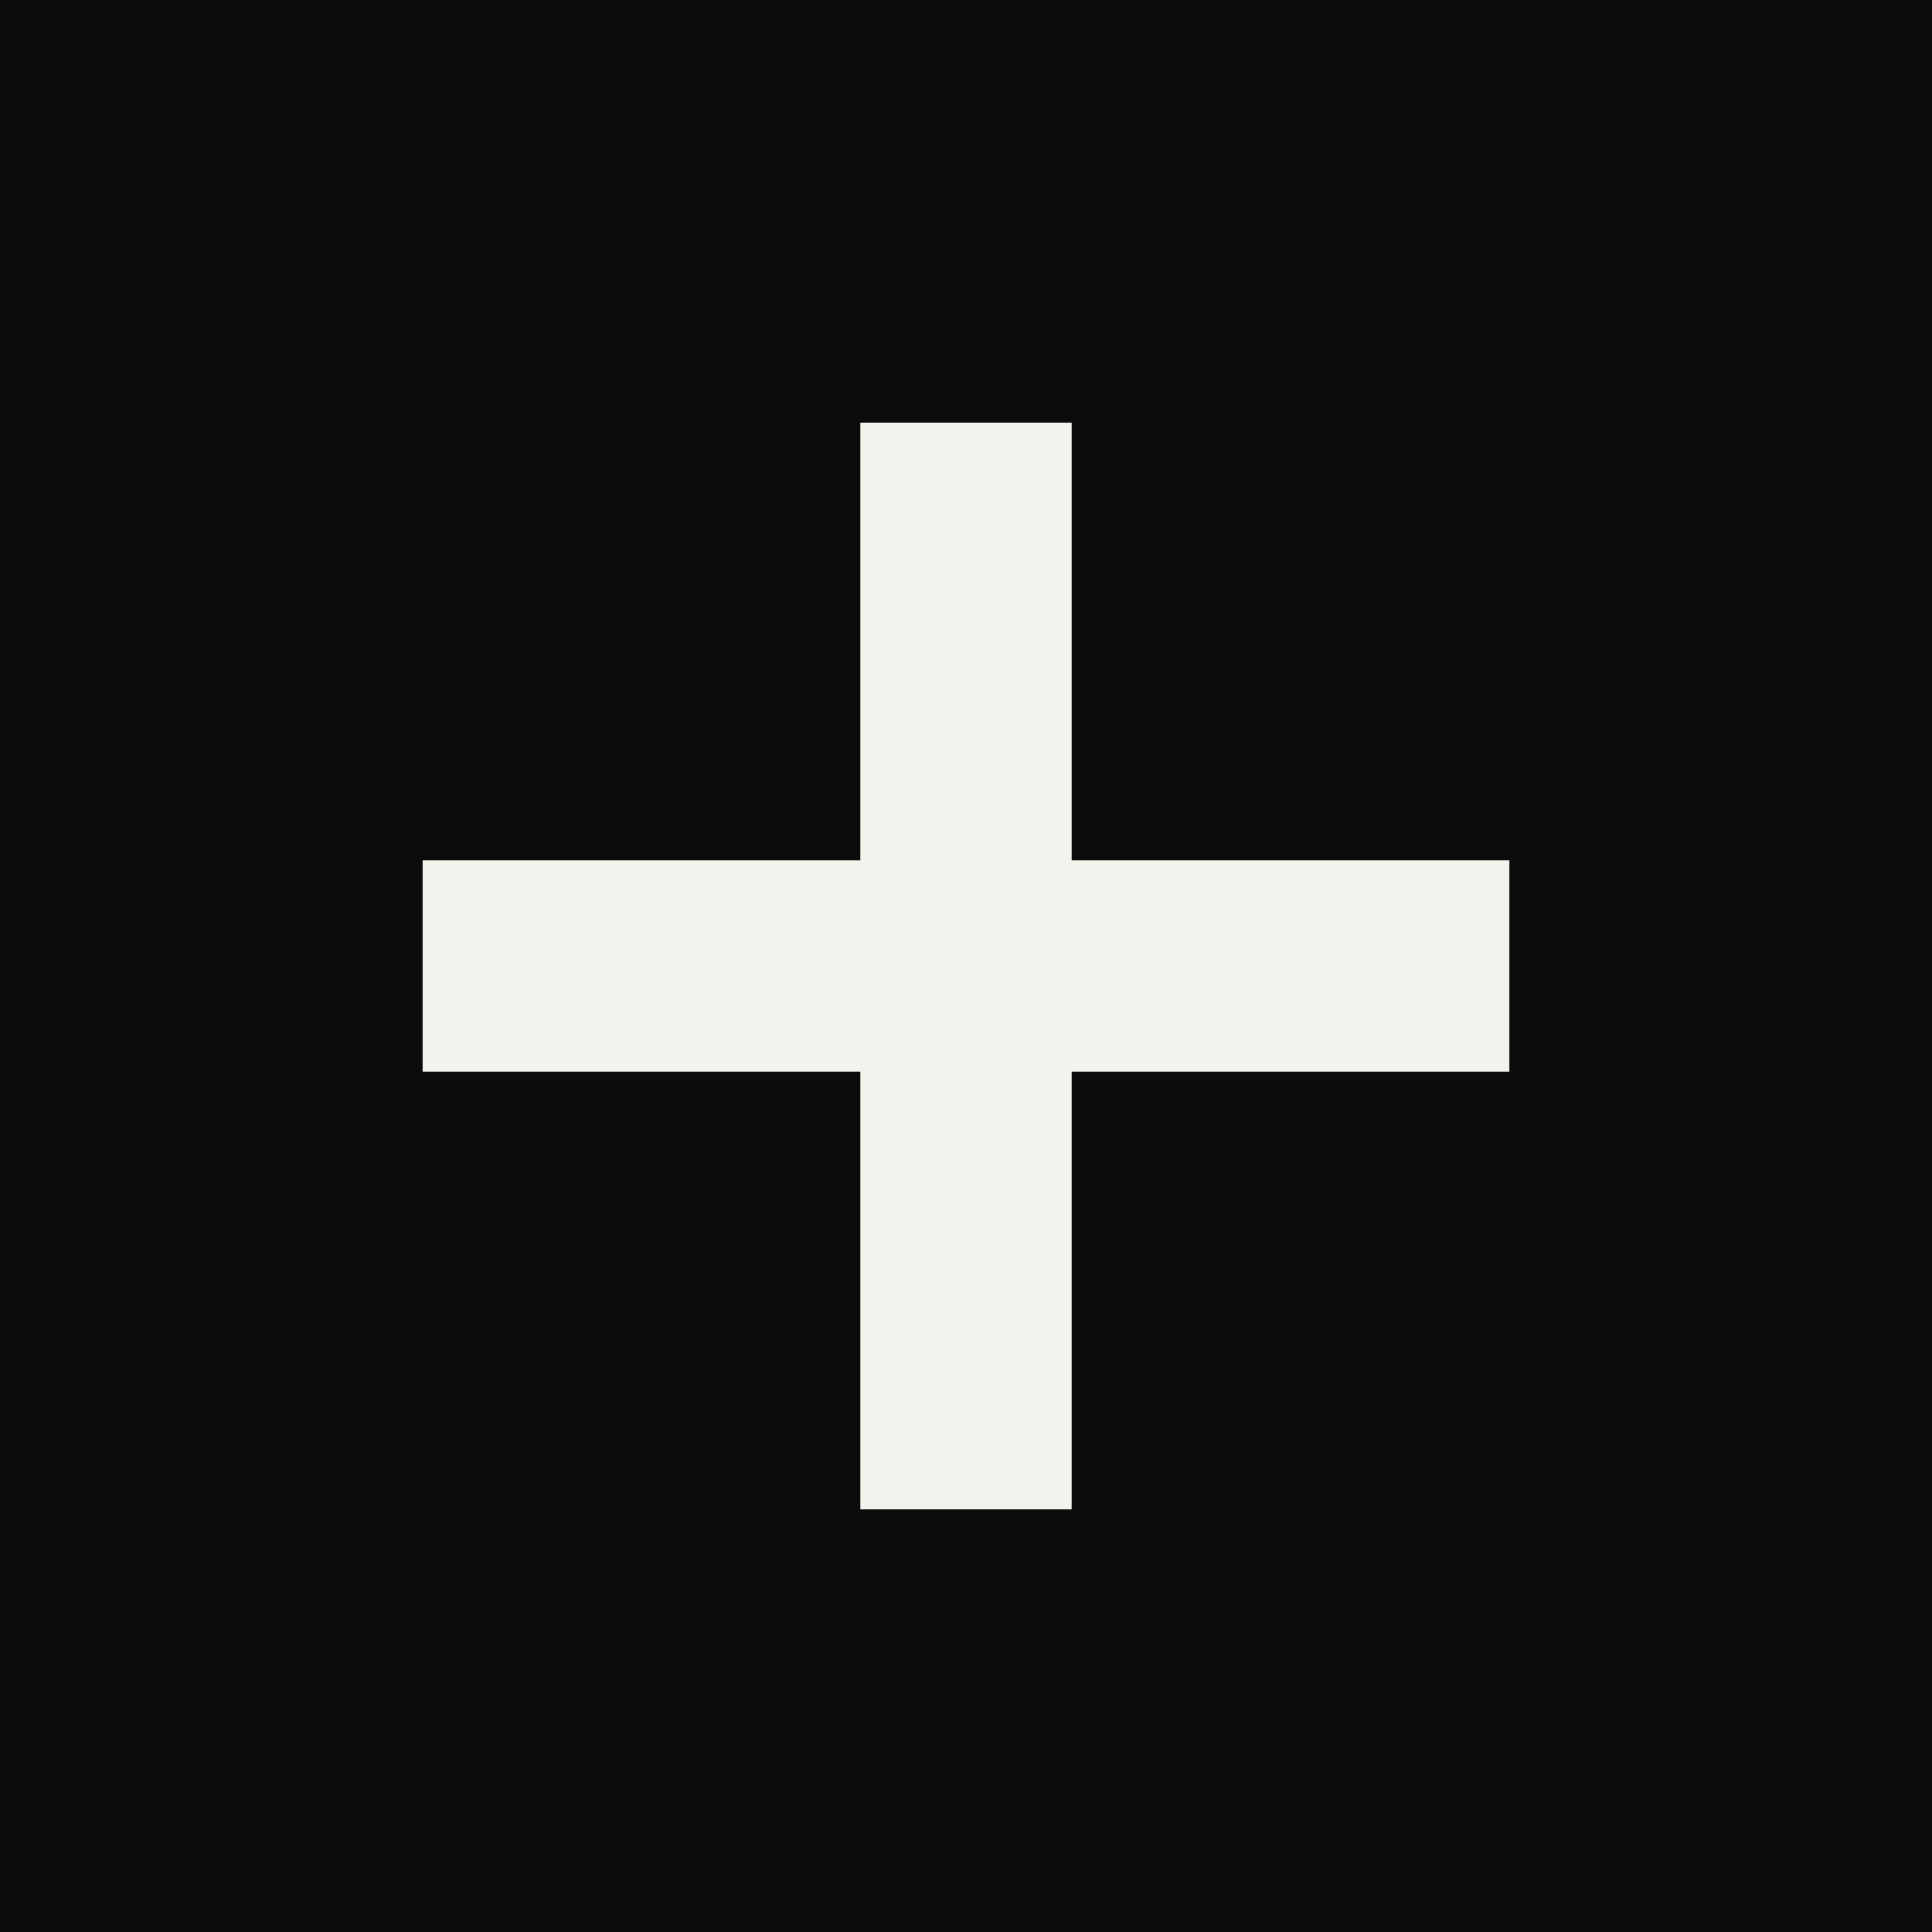
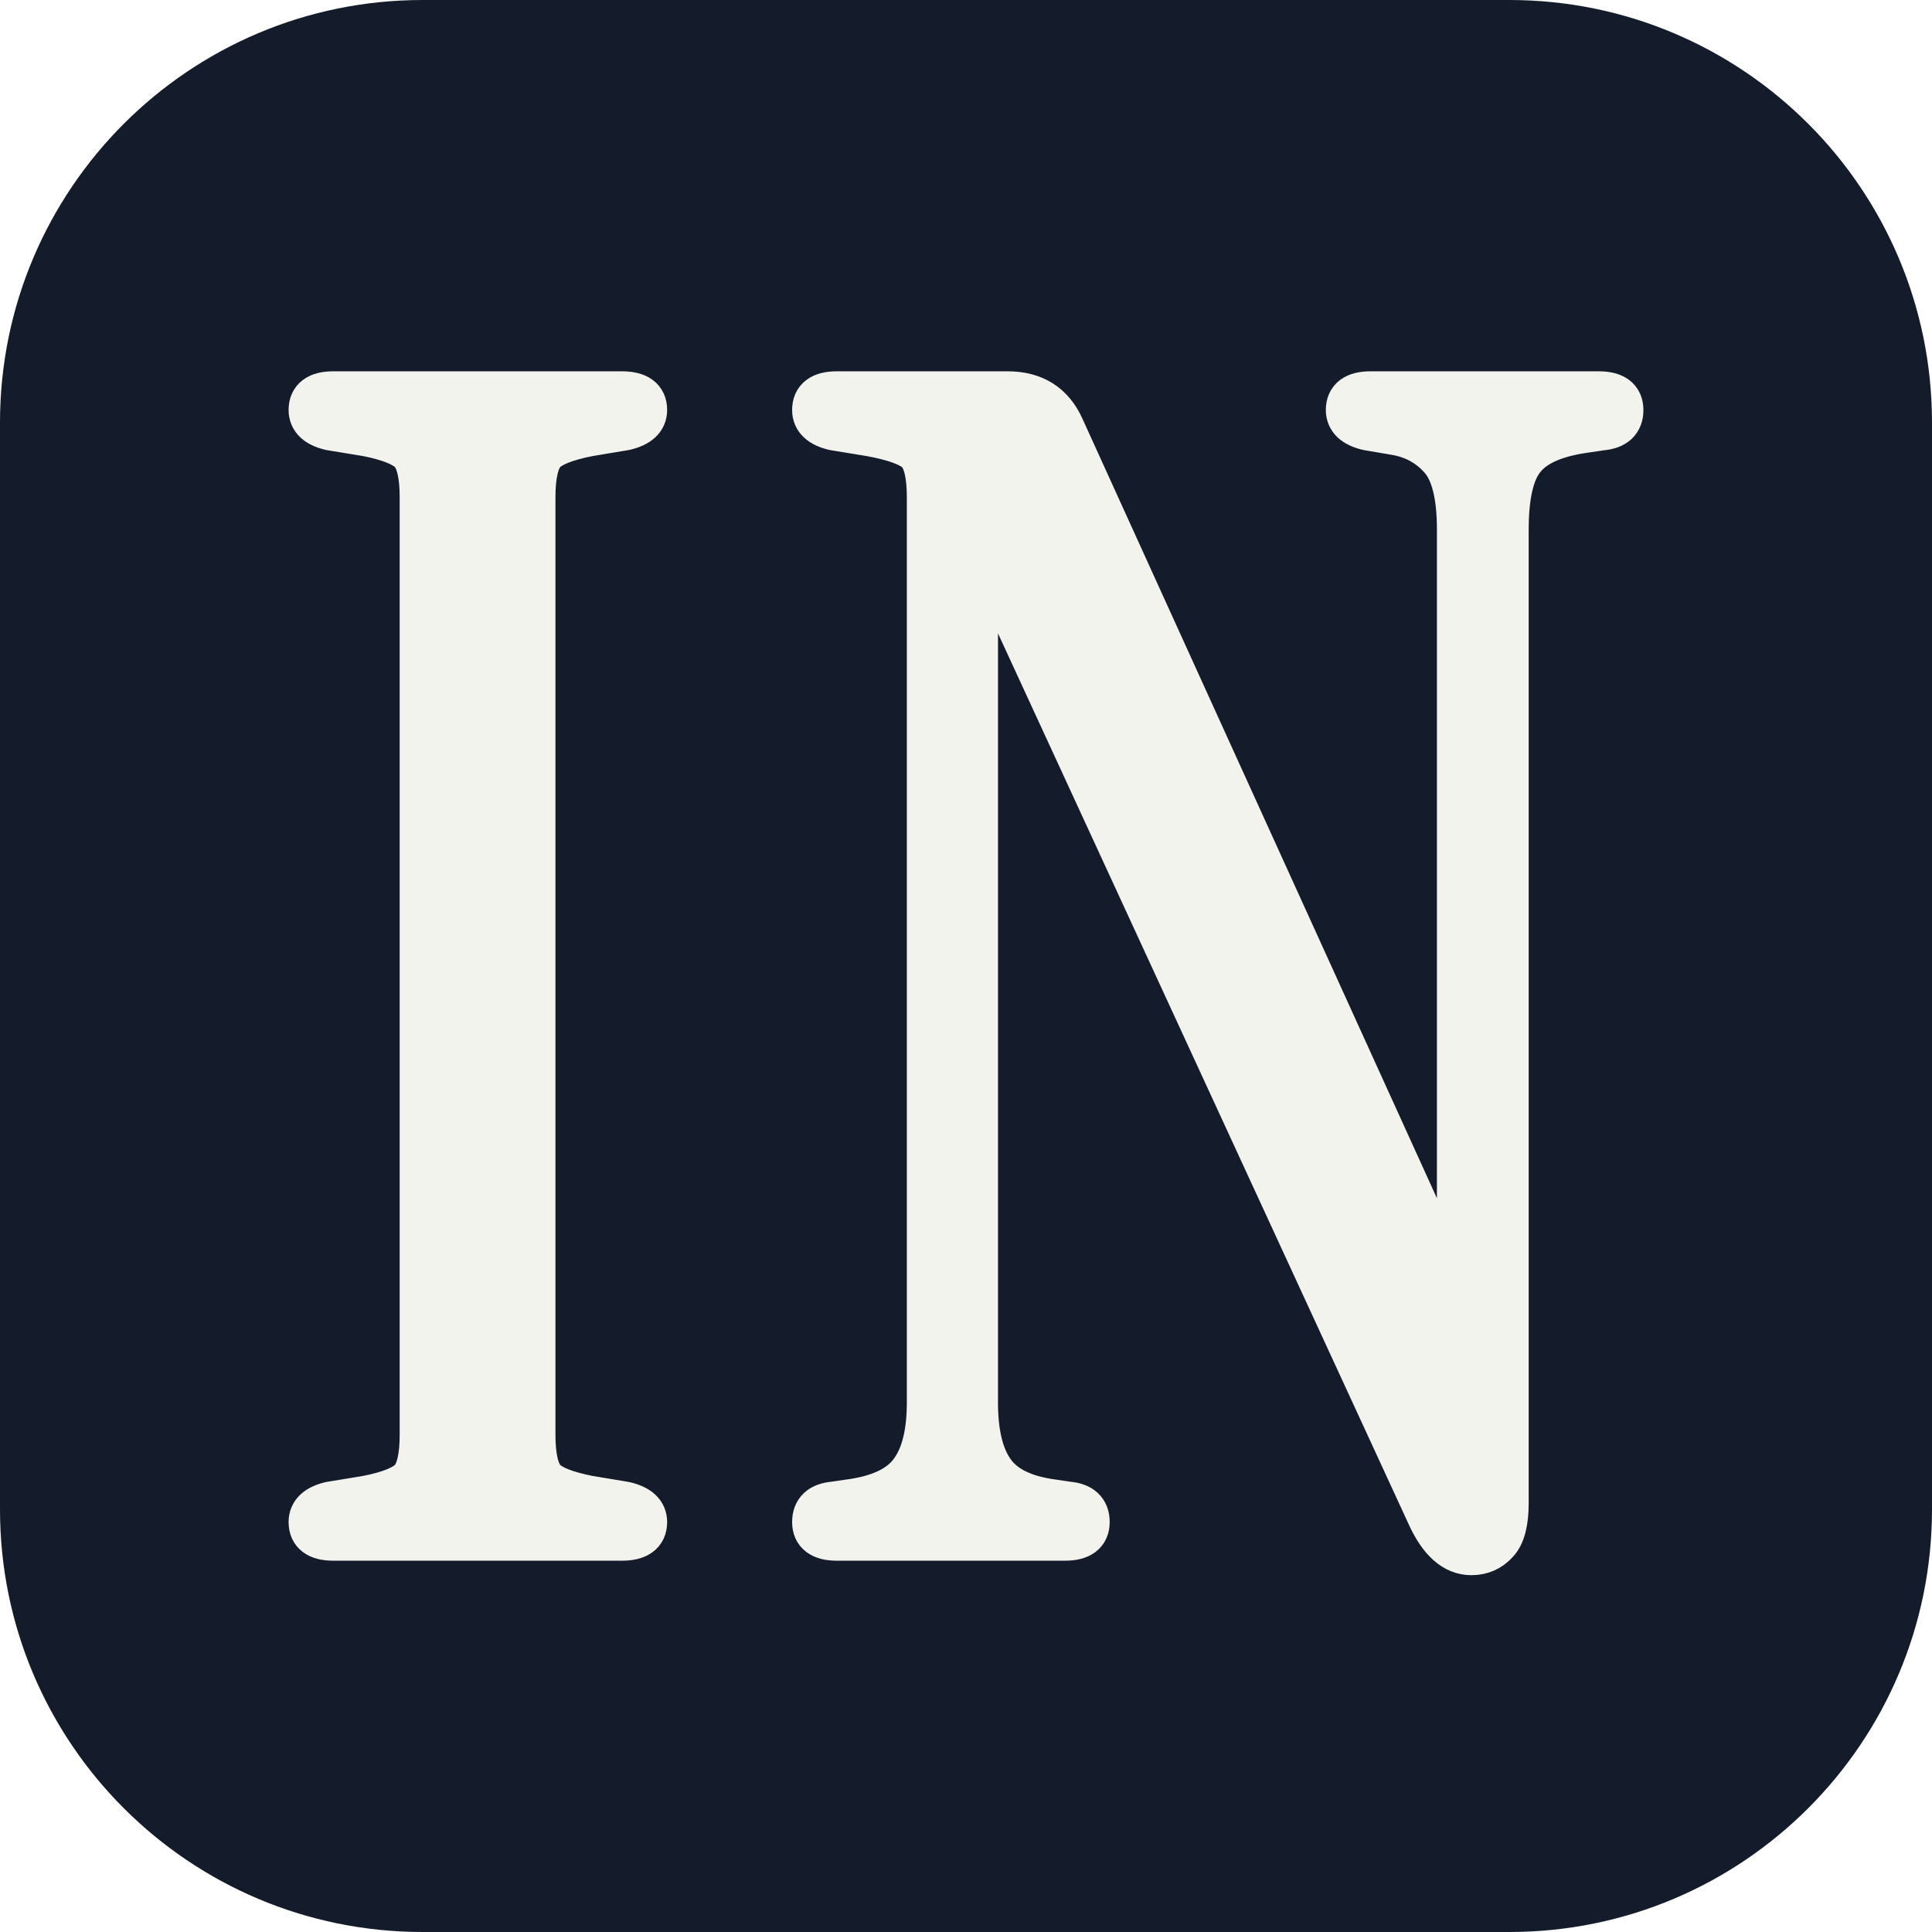
<svg xmlns="http://www.w3.org/2000/svg" viewBox="0 0 32 32">
-   <style>
-     .bg { fill: #0b0b0b; }
-     .fg { fill: #f3f3ee; }
-     @media (prefers-color-scheme: dark) {
-       .bg { fill: #f3f3ee; }
-       .fg { fill: #0b0b0b; }
-     }
-   </style>
-   <rect class="bg" width="32" height="32" />
-   <path class="fg" d="M14.25 7h3.5v7.25H25v3.5h-7.25V25h-3.5v-7.25H7v-3.5h7.25z" />
+   <rect width="32" height="32" rx="7" fill="#141b2a" />
+   <path fill="#f3f3ee" stroke="#f3f3ee" stroke-width="0.7" stroke-linejoin="round" d="M5.52 25.5Q5.13 25.5 5.13 25.21Q5.13 24.97 5.47 24.89L6.08 24.79Q6.63 24.68 6.8 24.5Q6.97 24.31 6.97 23.76V8.24Q6.97 7.69 6.8 7.5Q6.63 7.32 6.08 7.21L5.47 7.11Q5.13 7.03 5.13 6.79Q5.13 6.5 5.52 6.5H10.3Q10.7 6.5 10.7 6.79Q10.7 7.03 10.35 7.11L9.75 7.21Q9.19 7.32 9.02 7.5Q8.85 7.69 8.85 8.24V23.76Q8.85 24.31 9.02 24.5Q9.19 24.68 9.75 24.79L10.35 24.89Q10.7 24.97 10.7 25.21Q10.7 25.5 10.3 25.5ZM24.37 25.74Q23.94 25.74 23.65 25.1L16.5 9.59Q16.42 9.4 16.3 9.43Q16.18 9.46 16.18 9.67V23.23Q16.18 23.97 16.44 24.35Q16.69 24.73 17.35 24.84L17.69 24.89Q18.03 24.92 18.03 25.21Q18.03 25.5 17.64 25.5H13.86Q13.47 25.5 13.47 25.21Q13.47 24.92 13.81 24.89L14.15 24.84Q14.84 24.73 15.1 24.35Q15.37 23.97 15.37 23.23V8.24Q15.37 7.69 15.2 7.5Q15.02 7.32 14.42 7.21L13.81 7.11Q13.47 7.03 13.47 6.79Q13.47 6.5 13.86 6.5H16.69Q17.35 6.5 17.61 7.08L23.84 20.78Q23.92 20.93 24.04 20.91Q24.15 20.88 24.15 20.72V8.77Q24.15 7.93 23.86 7.6Q23.57 7.27 23.12 7.19L22.65 7.11Q22.31 7.03 22.31 6.79Q22.31 6.5 22.7 6.5H26.48Q26.87 6.5 26.87 6.79Q26.87 7.08 26.53 7.11L26.19 7.16Q25.5 7.27 25.24 7.6Q24.97 7.93 24.97 8.77V24.89Q24.97 25.37 24.8 25.55Q24.63 25.74 24.37 25.74Z" />
</svg>
